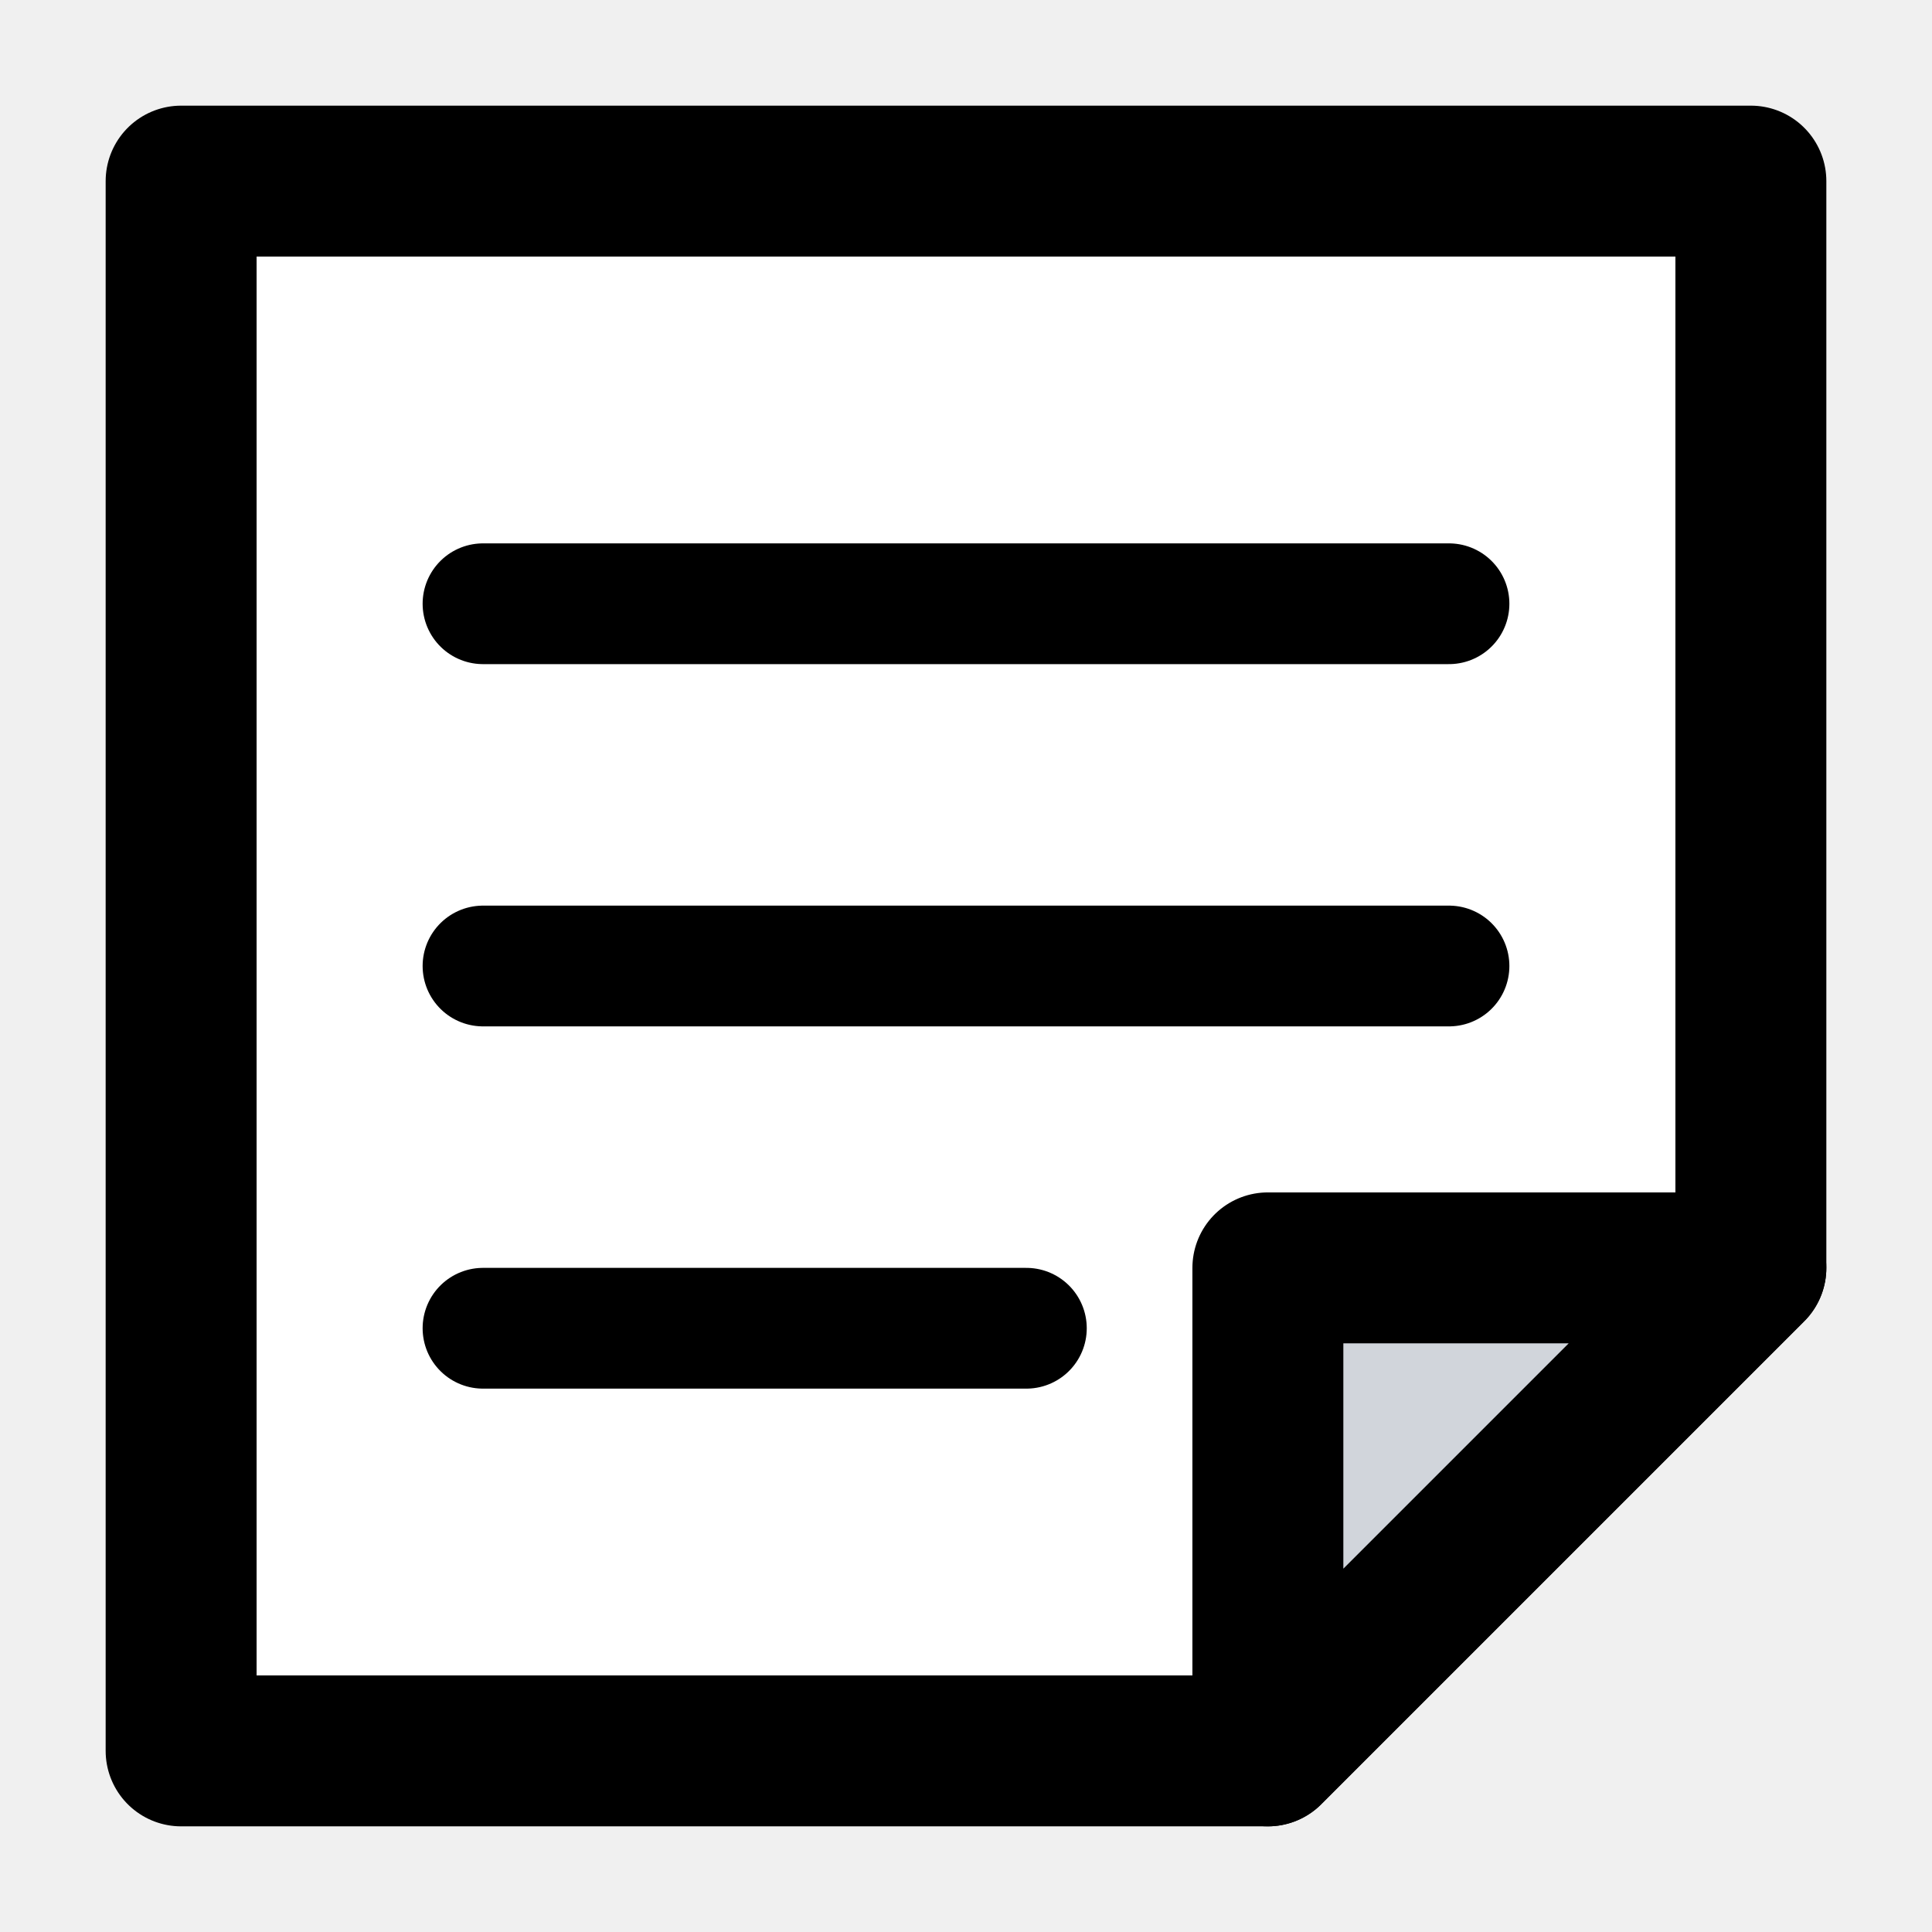
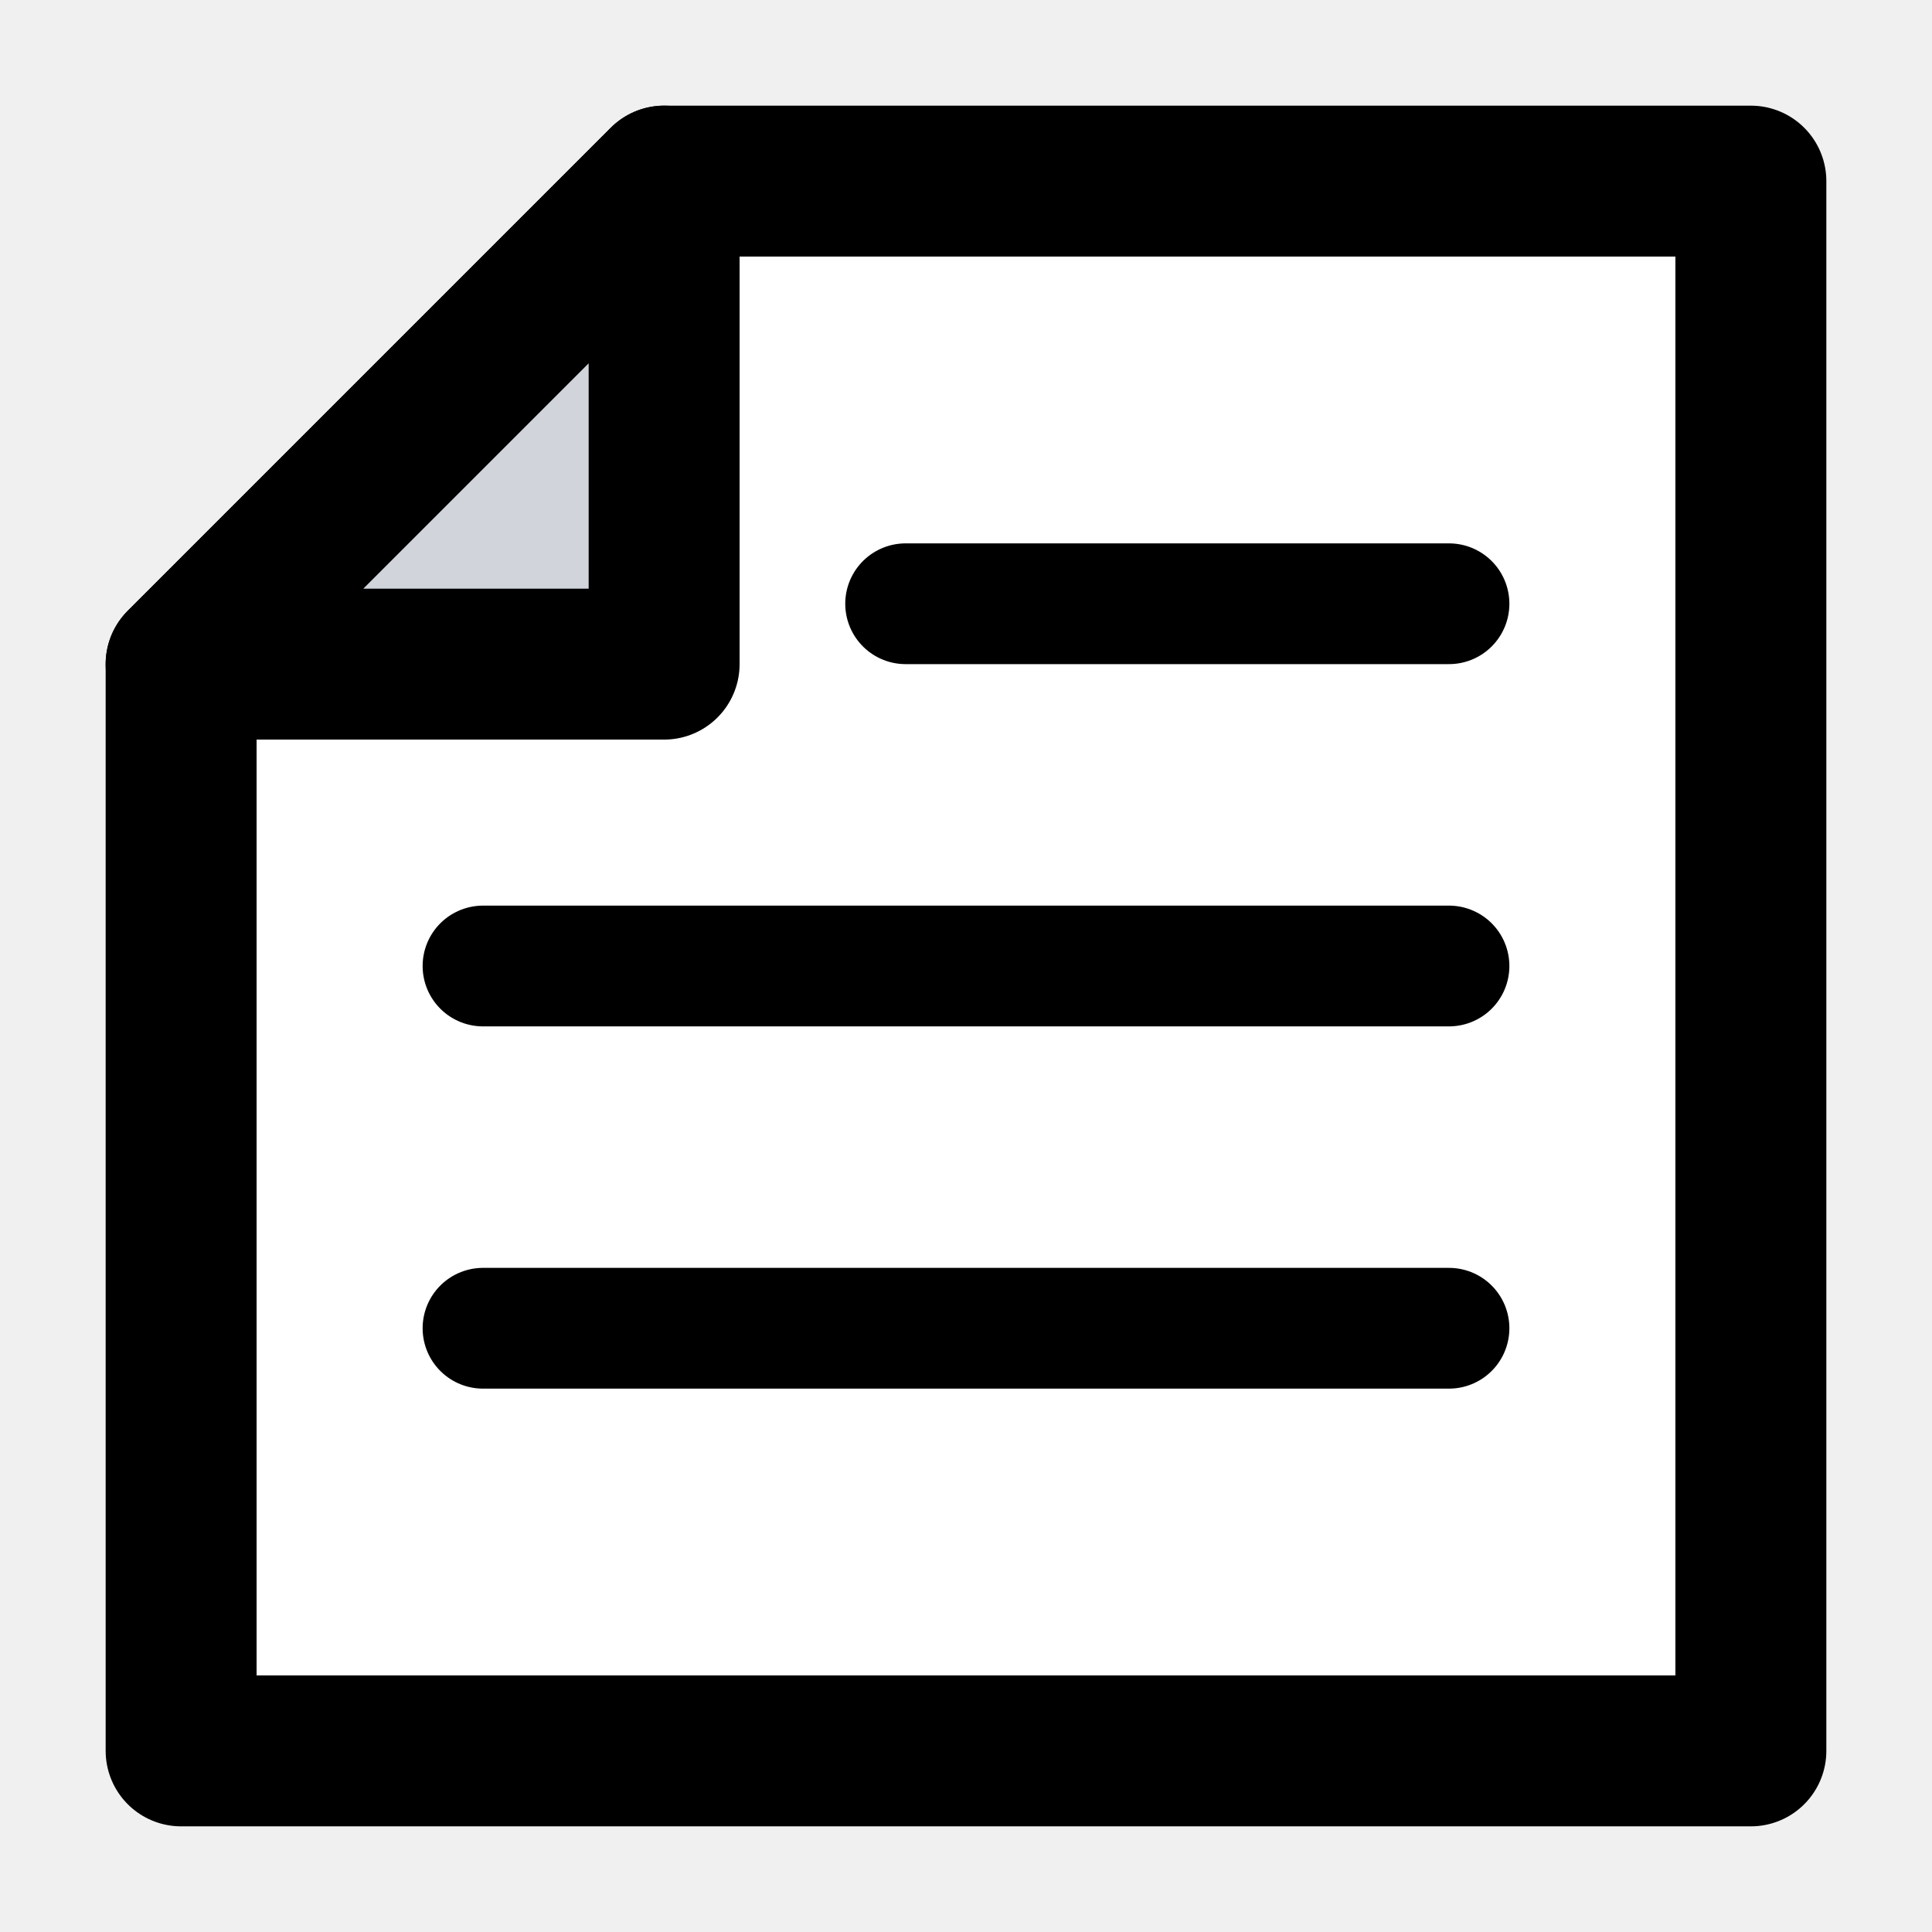
<svg xmlns="http://www.w3.org/2000/svg" viewBox="0 0 32 32" fill="none">
-   <polygon points="3,3 29,3 29,21 21,29 3,29" fill="white" stroke="black" stroke-width="2.5" stroke-linejoin="round" />
-   <polygon points="21,29 29,21 21,21" fill="#d1d5db" stroke="black" stroke-width="2.5" stroke-linejoin="round" />
-   <line x1="8" y1="10" x2="24" y2="10" stroke="black" stroke-width="2" stroke-linecap="round" />
-   <line x1="8" y1="16" x2="24" y2="16" stroke="black" stroke-width="2" stroke-linecap="round" />
-   <line x1="8" y1="22" x2="17" y2="22" stroke="black" stroke-width="2" stroke-linecap="round" />
+   <g transform="rotate(180 16 16)">
+     <polygon points="3,3 29,3 29,21 21,29 3,29" fill="white" stroke="black" stroke-width="2.5" stroke-linejoin="round" />
+     <polygon points="21,29 29,21 21,21" fill="#d1d5db" stroke="black" stroke-width="2.5" stroke-linejoin="round" />
+     <line x1="8" y1="10" x2="24" y2="10" stroke="black" stroke-width="2" stroke-linecap="round" />
+     <line x1="8" y1="16" x2="24" y2="16" stroke="black" stroke-width="2" stroke-linecap="round" />
+     <line x1="8" y1="22" x2="17" y2="22" stroke="black" stroke-width="2" stroke-linecap="round" />
+   </g>
</svg>
